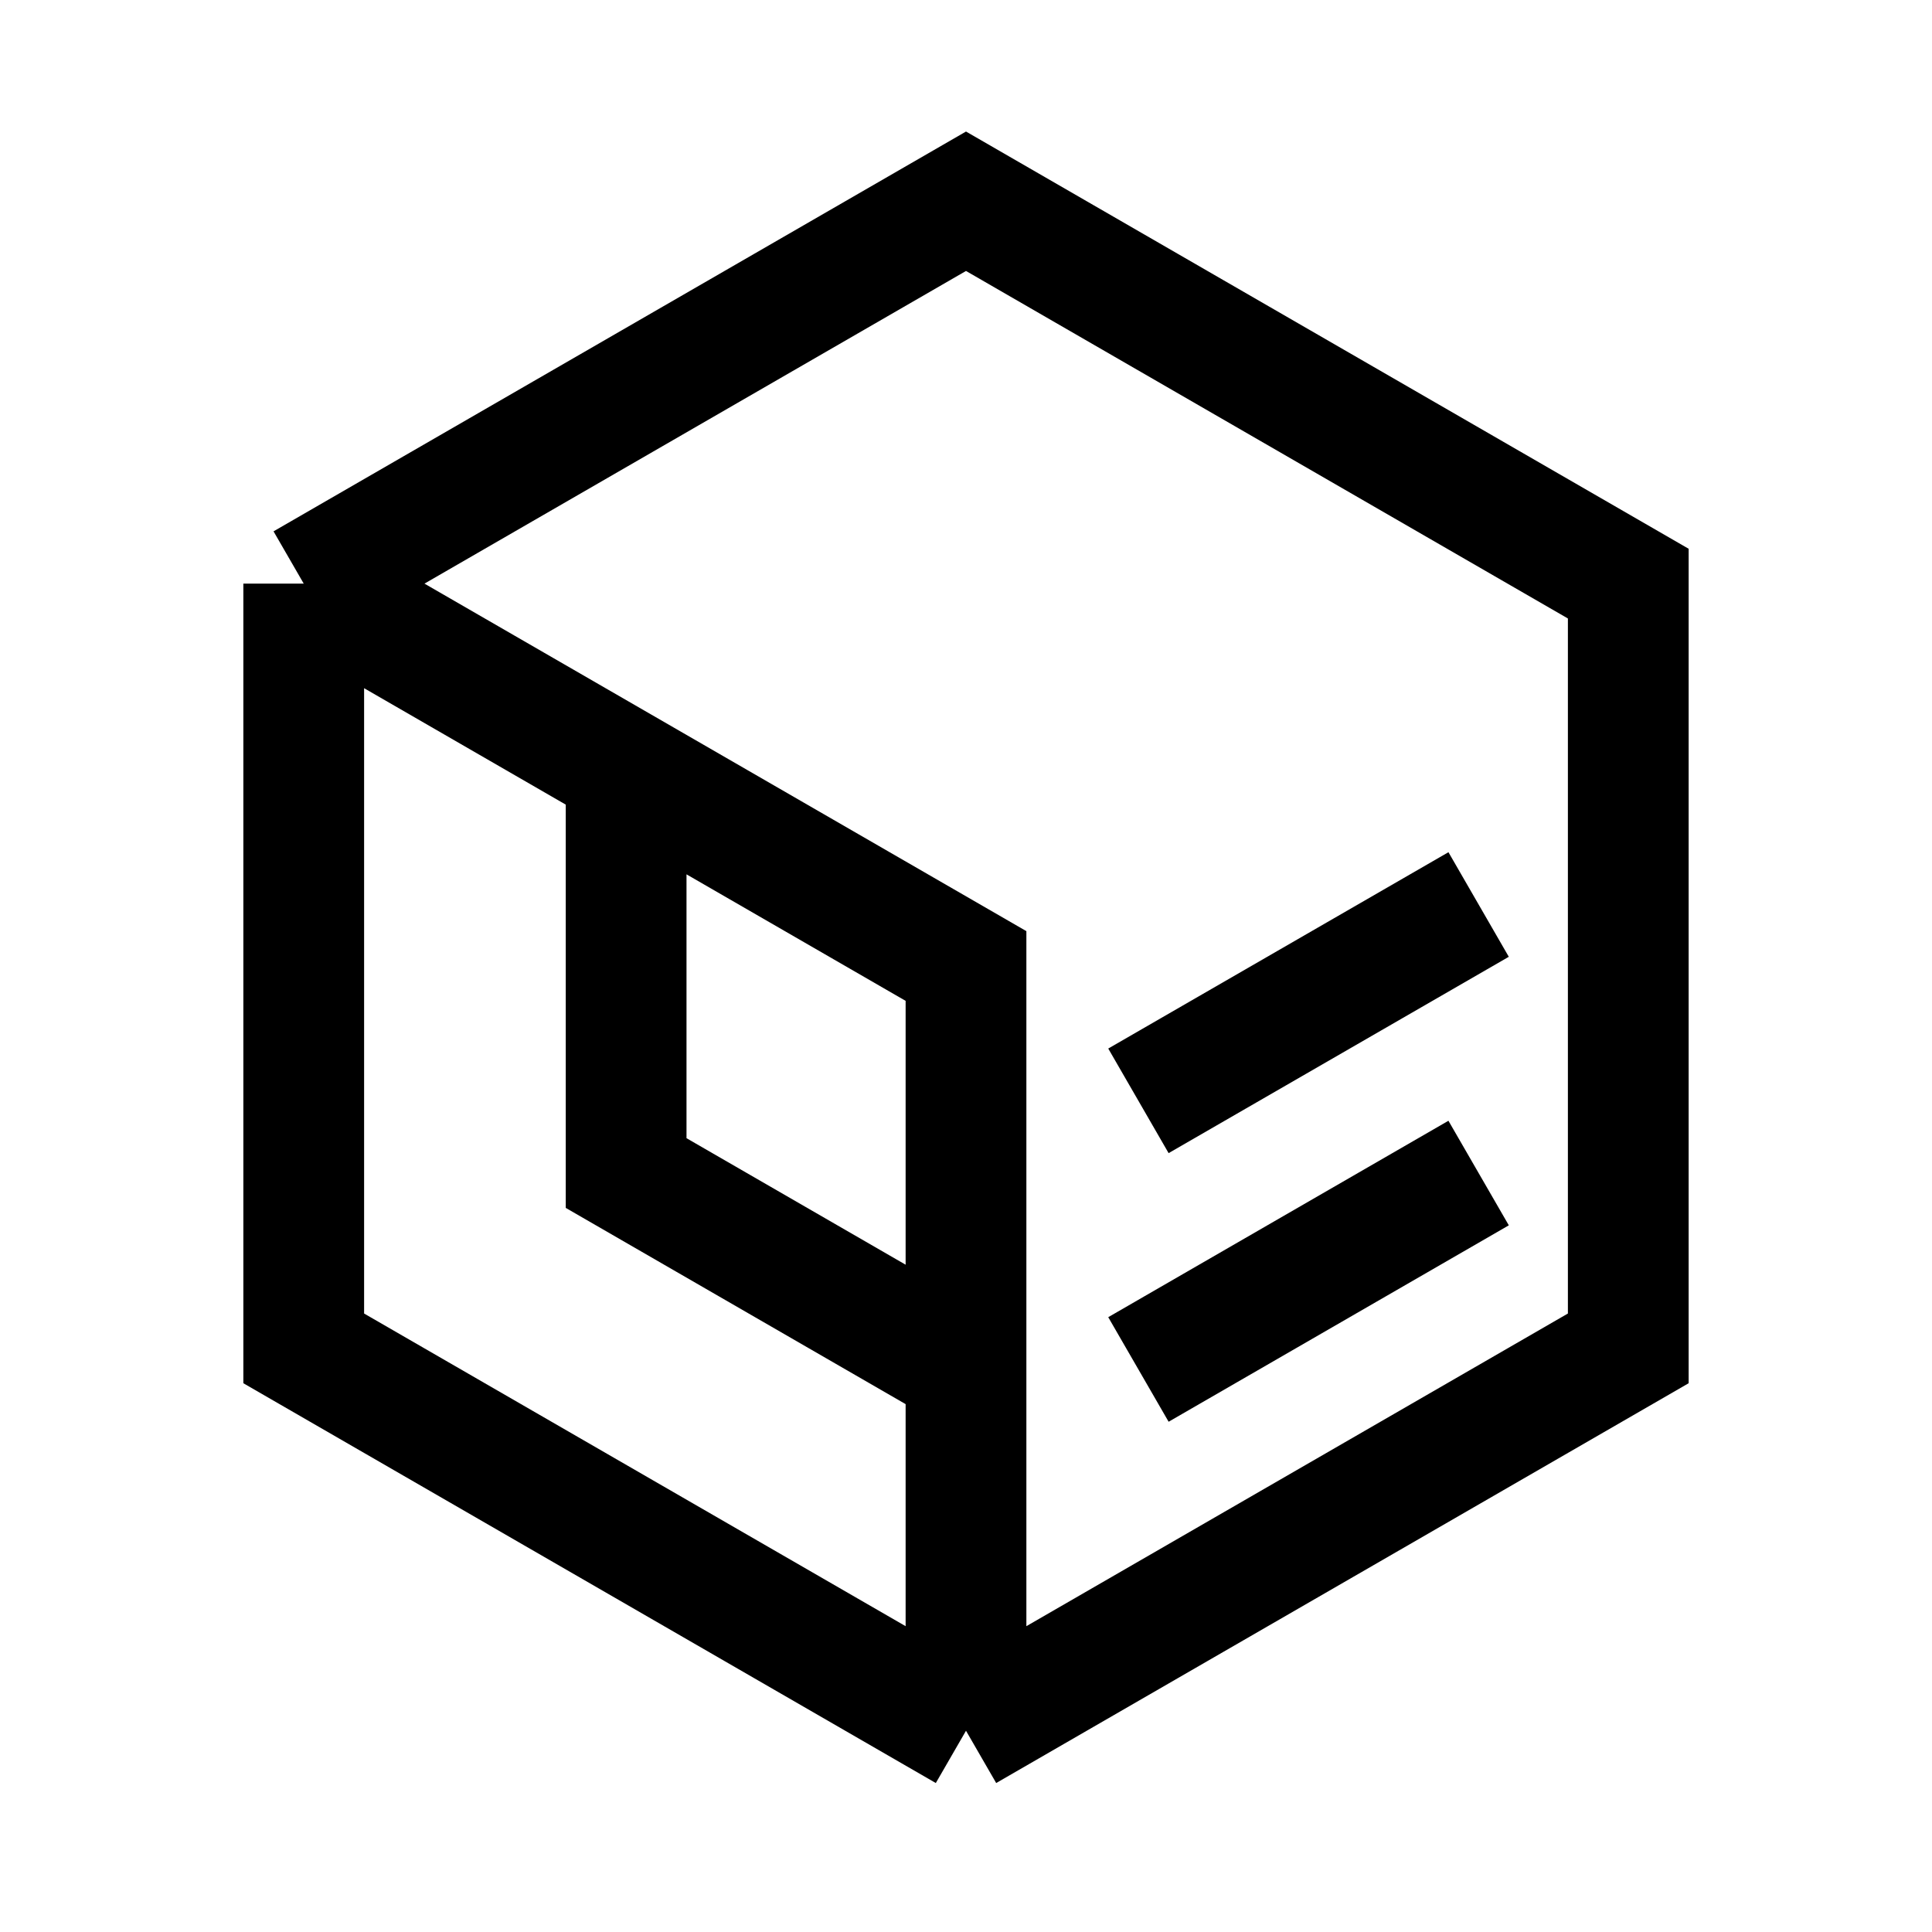
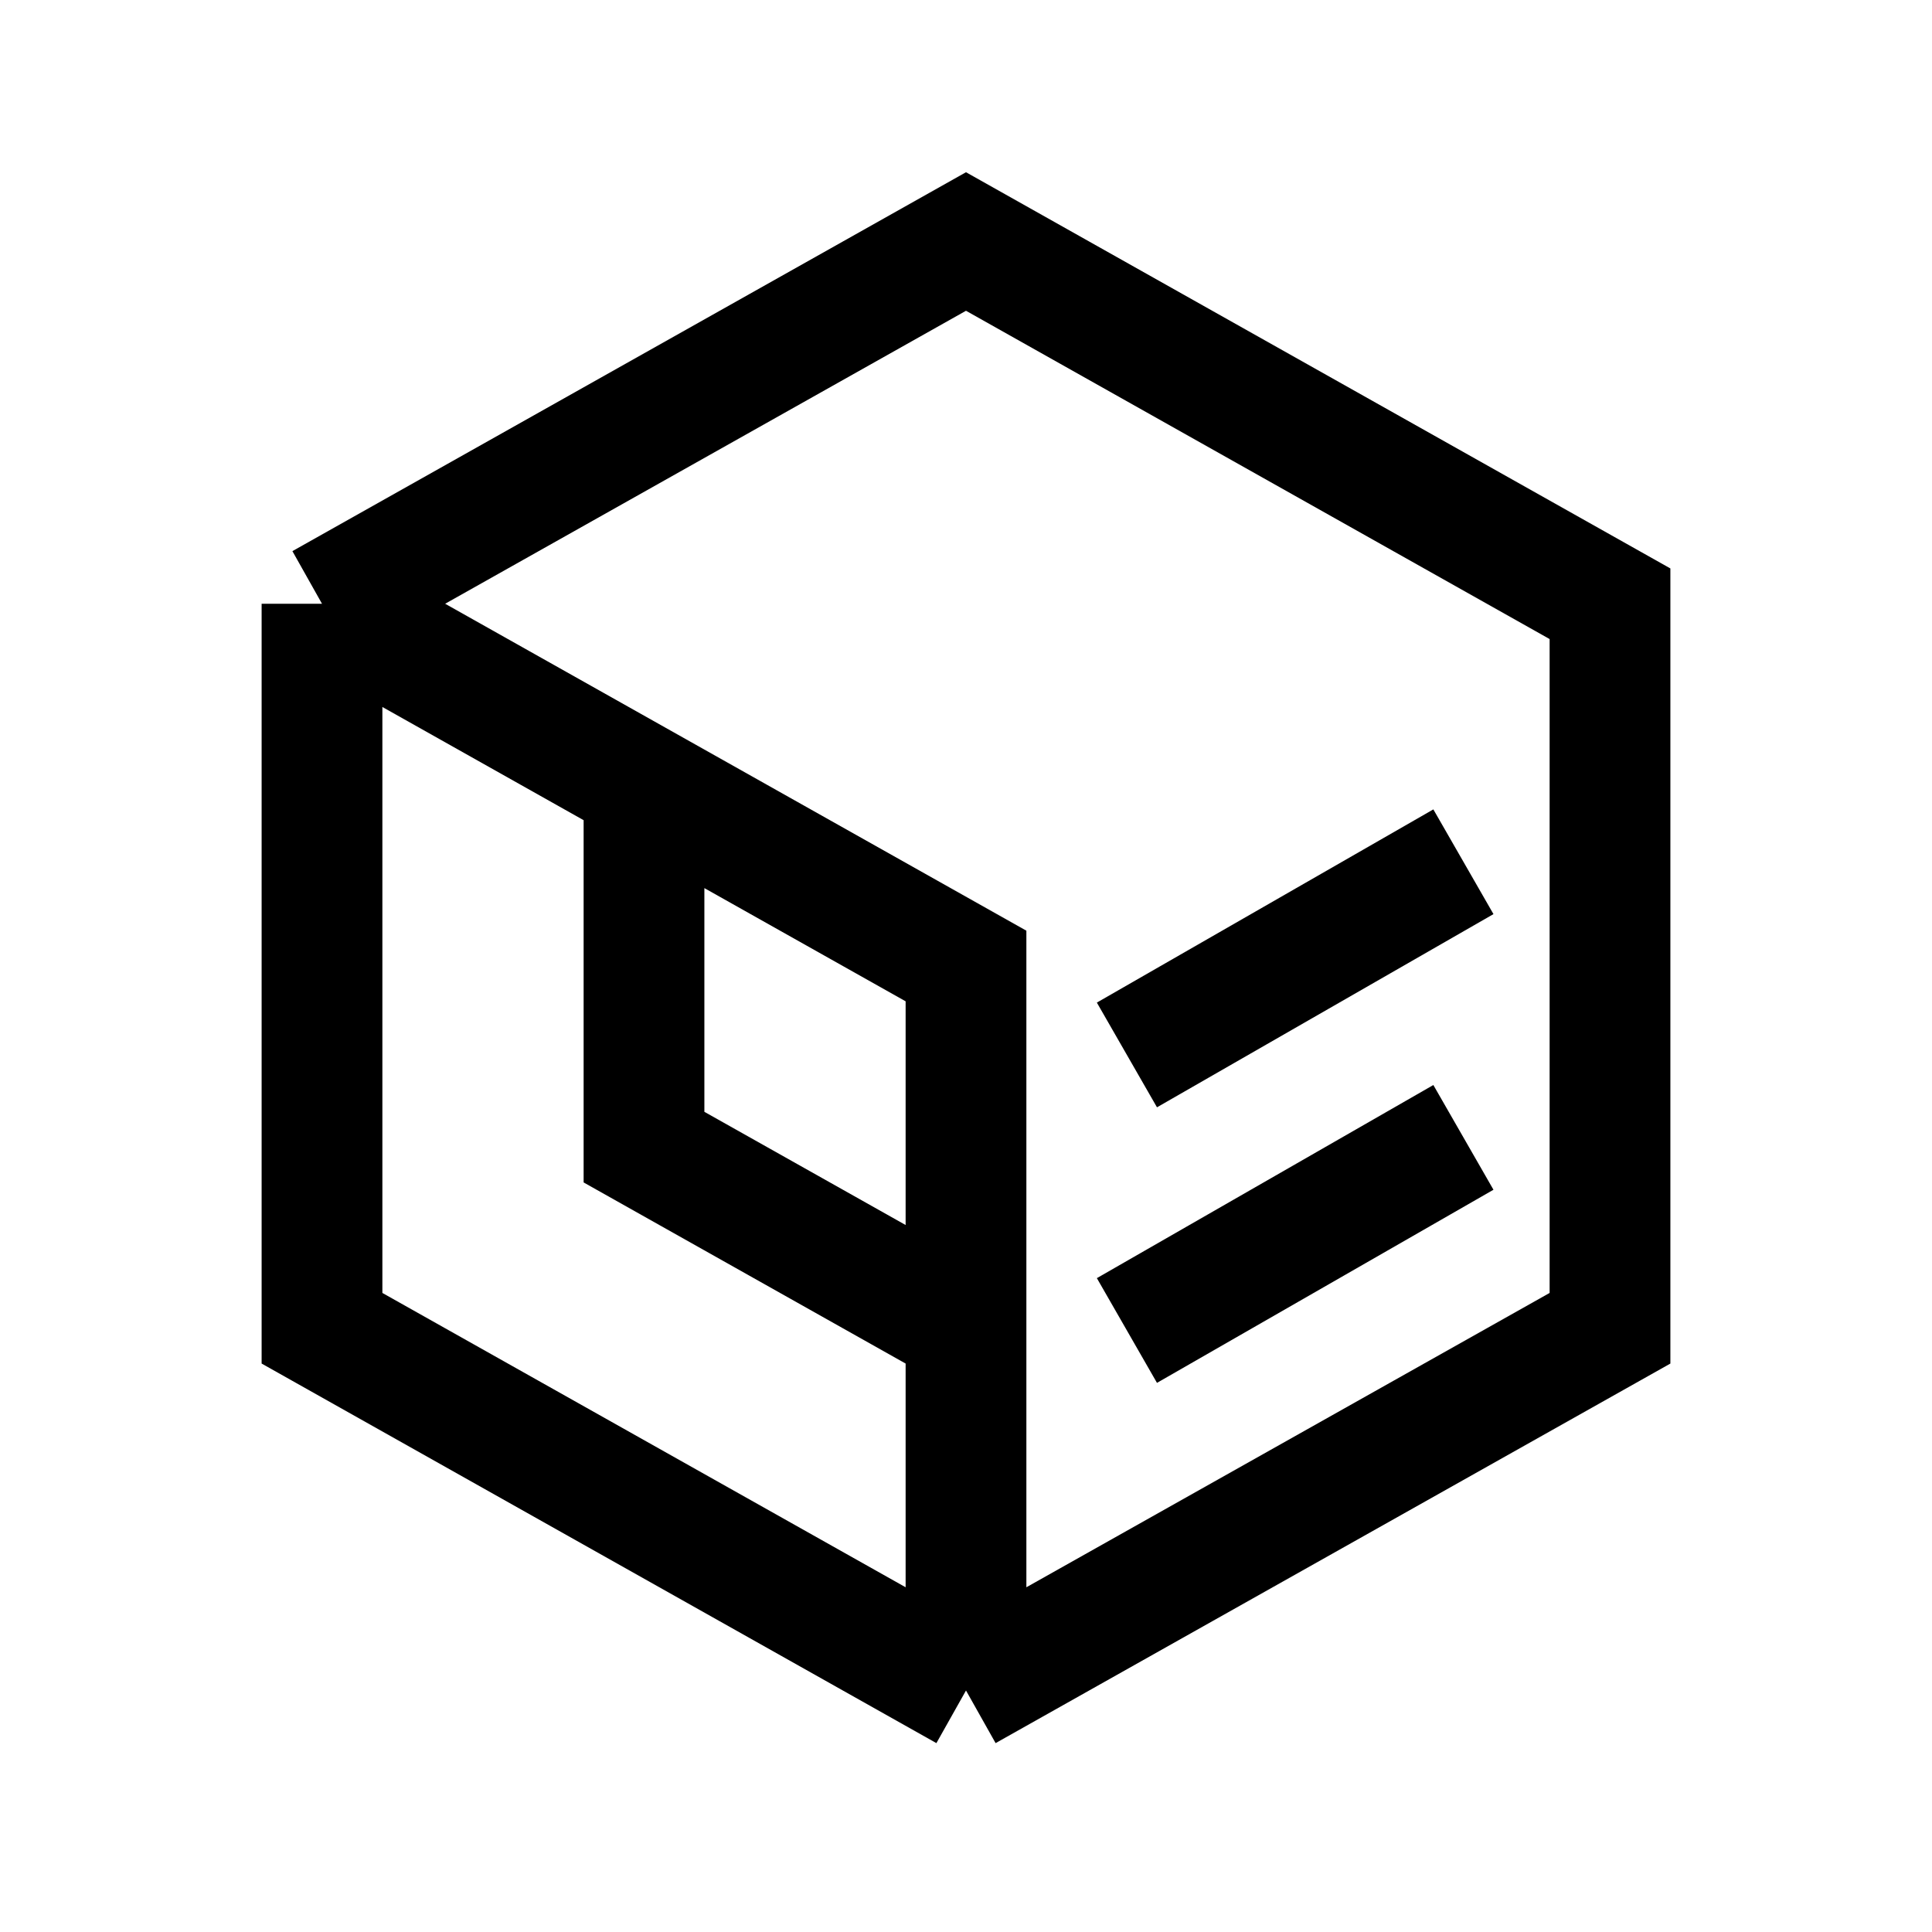
<svg xmlns="http://www.w3.org/2000/svg" width="24" height="24" viewBox="0 0 24 24" fill="none">
-   <path d="M12.004 17.012L7.778 14.572V9.563M14.142 17.012L18.368 14.572M14.142 13.675L18.368 11.236M12 21.5L20.227 16.75V7.25L12 2.5L3.773 7.25M12 21.5L3.773 16.75V7.25M12 21.5L12 12L3.773 7.25" stroke="black" stroke-width="1.5" />
+   <path d="M12 16.5L8 14.25V9.75M12 16.5L12 12L4 7.5M12 16.5L12 21M12 21L20 16.5V7.5L12 3L4 7.5M12 21L4 16.5V7.5M13.999 13.105L18.179 10.705M13.999 16.528L18.179 14.129" stroke="black" stroke-width="1.5" />
</svg>
